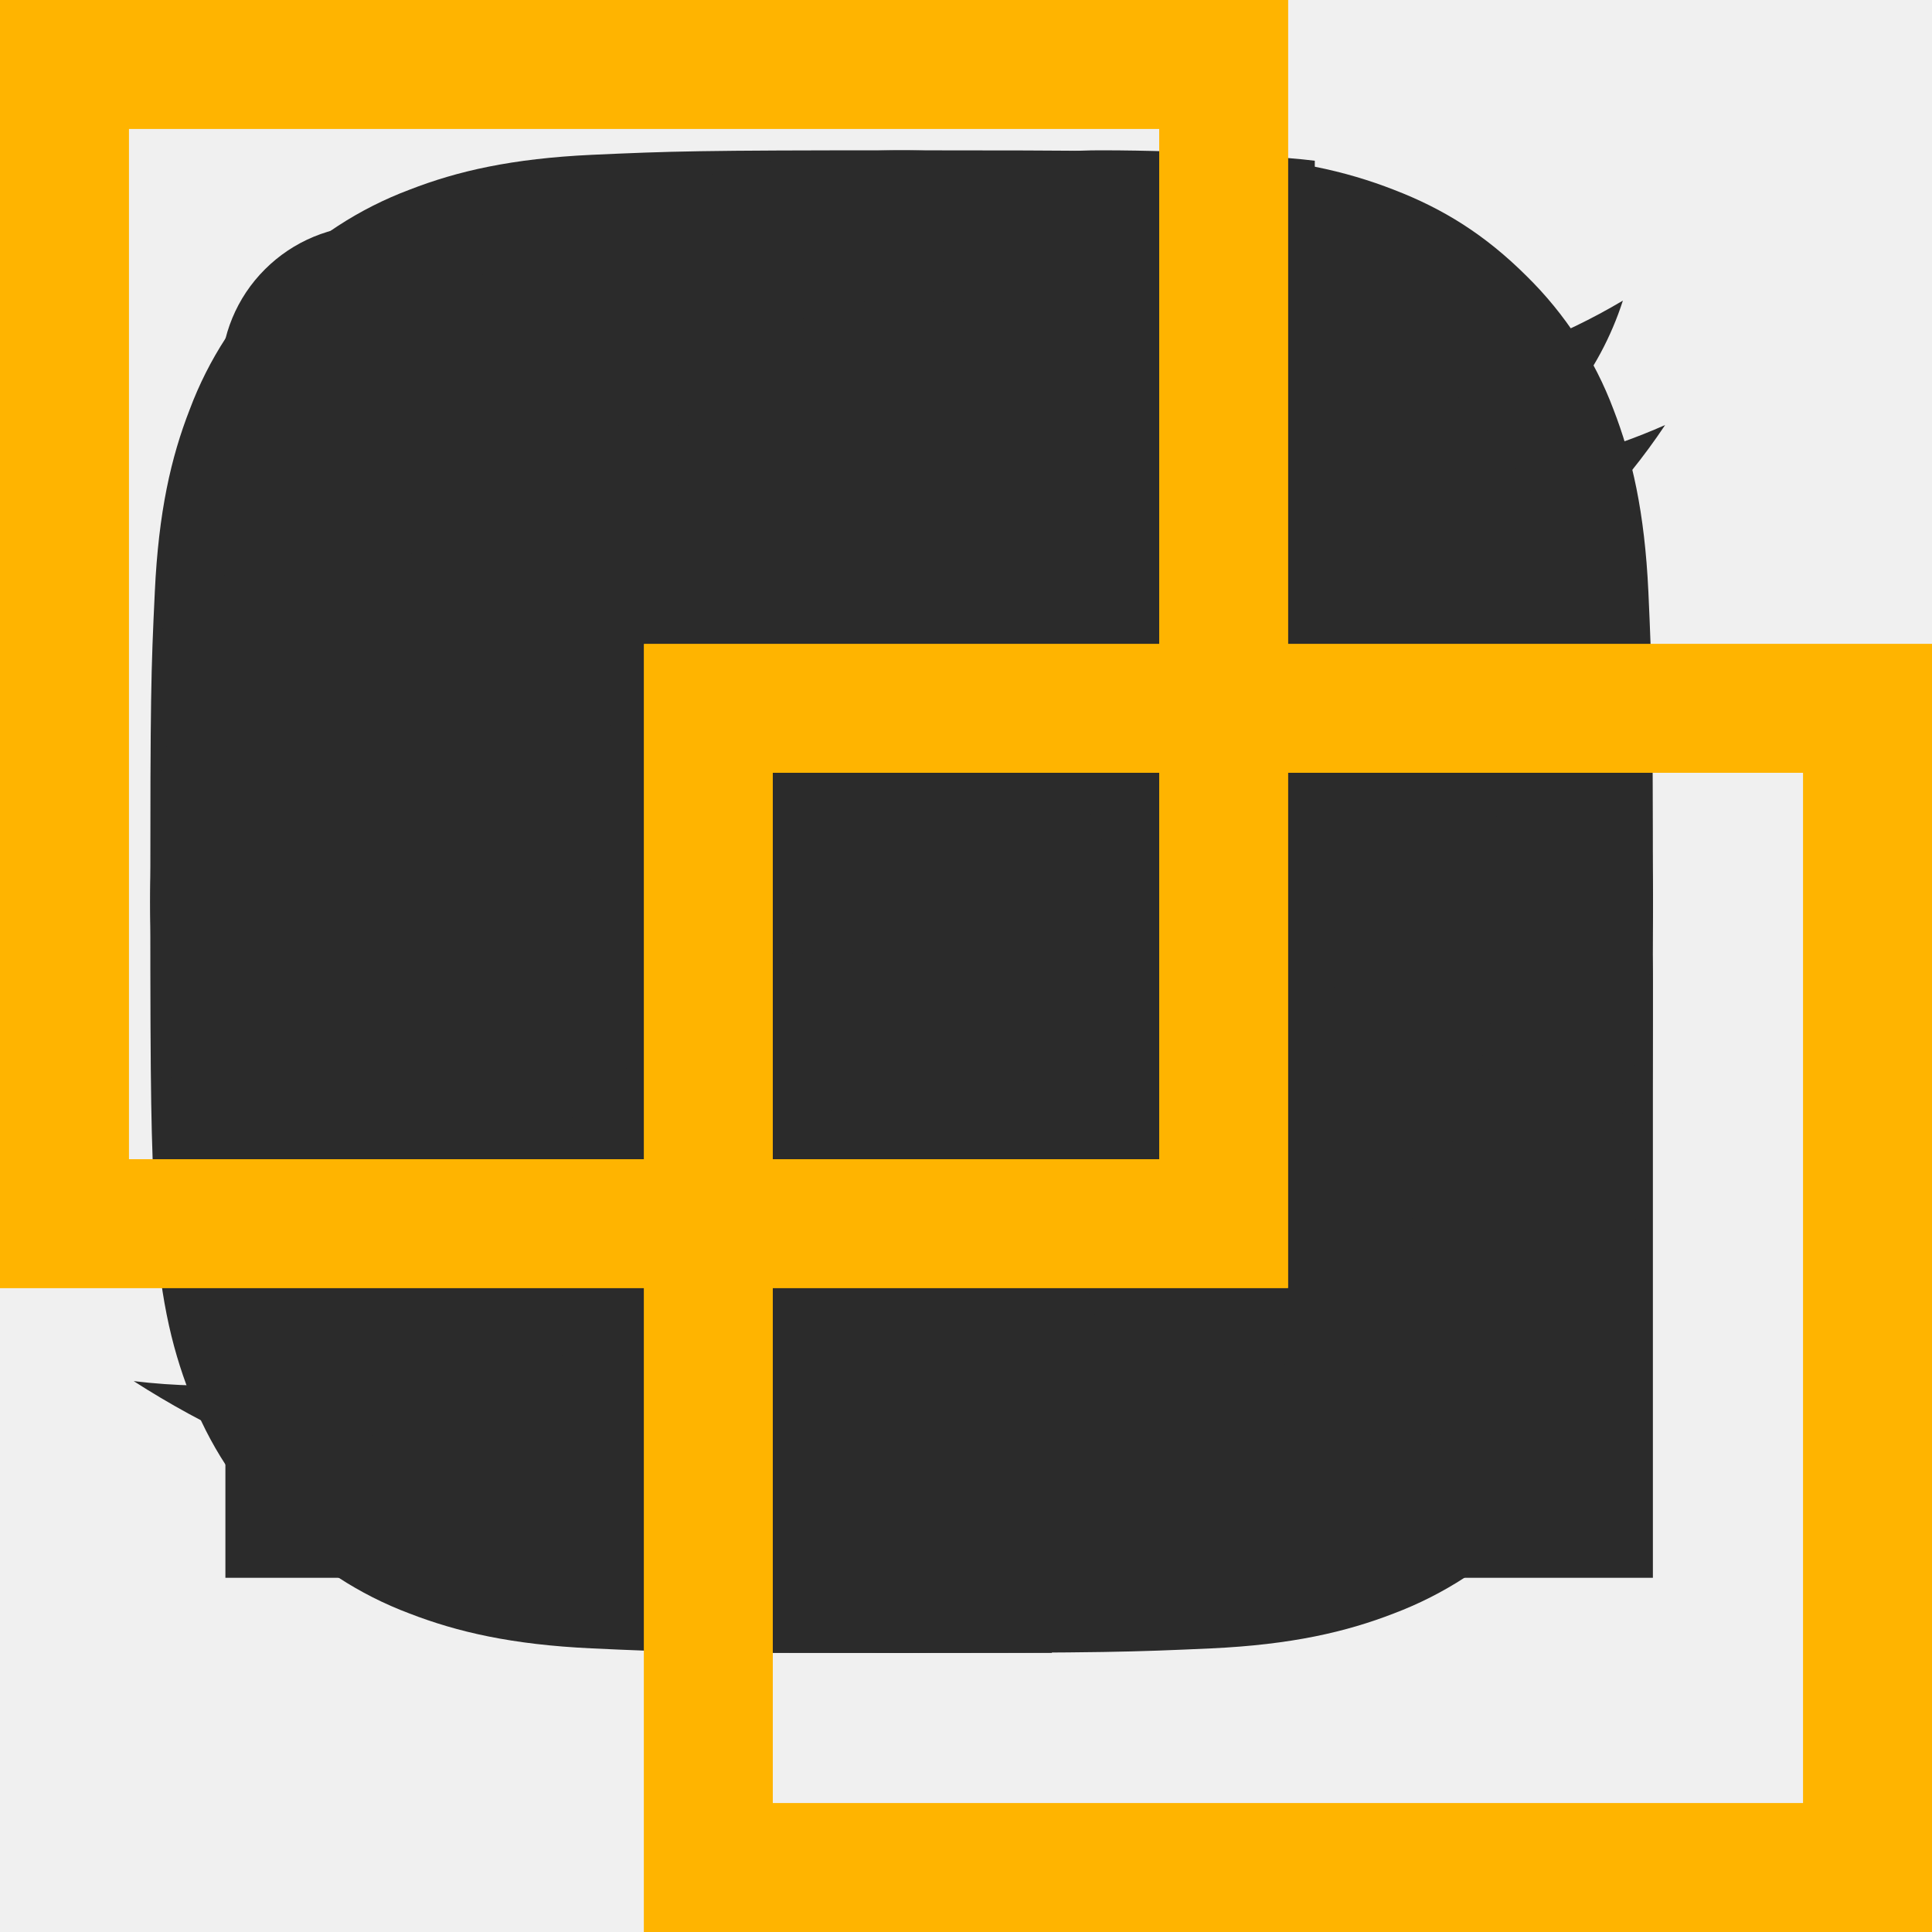
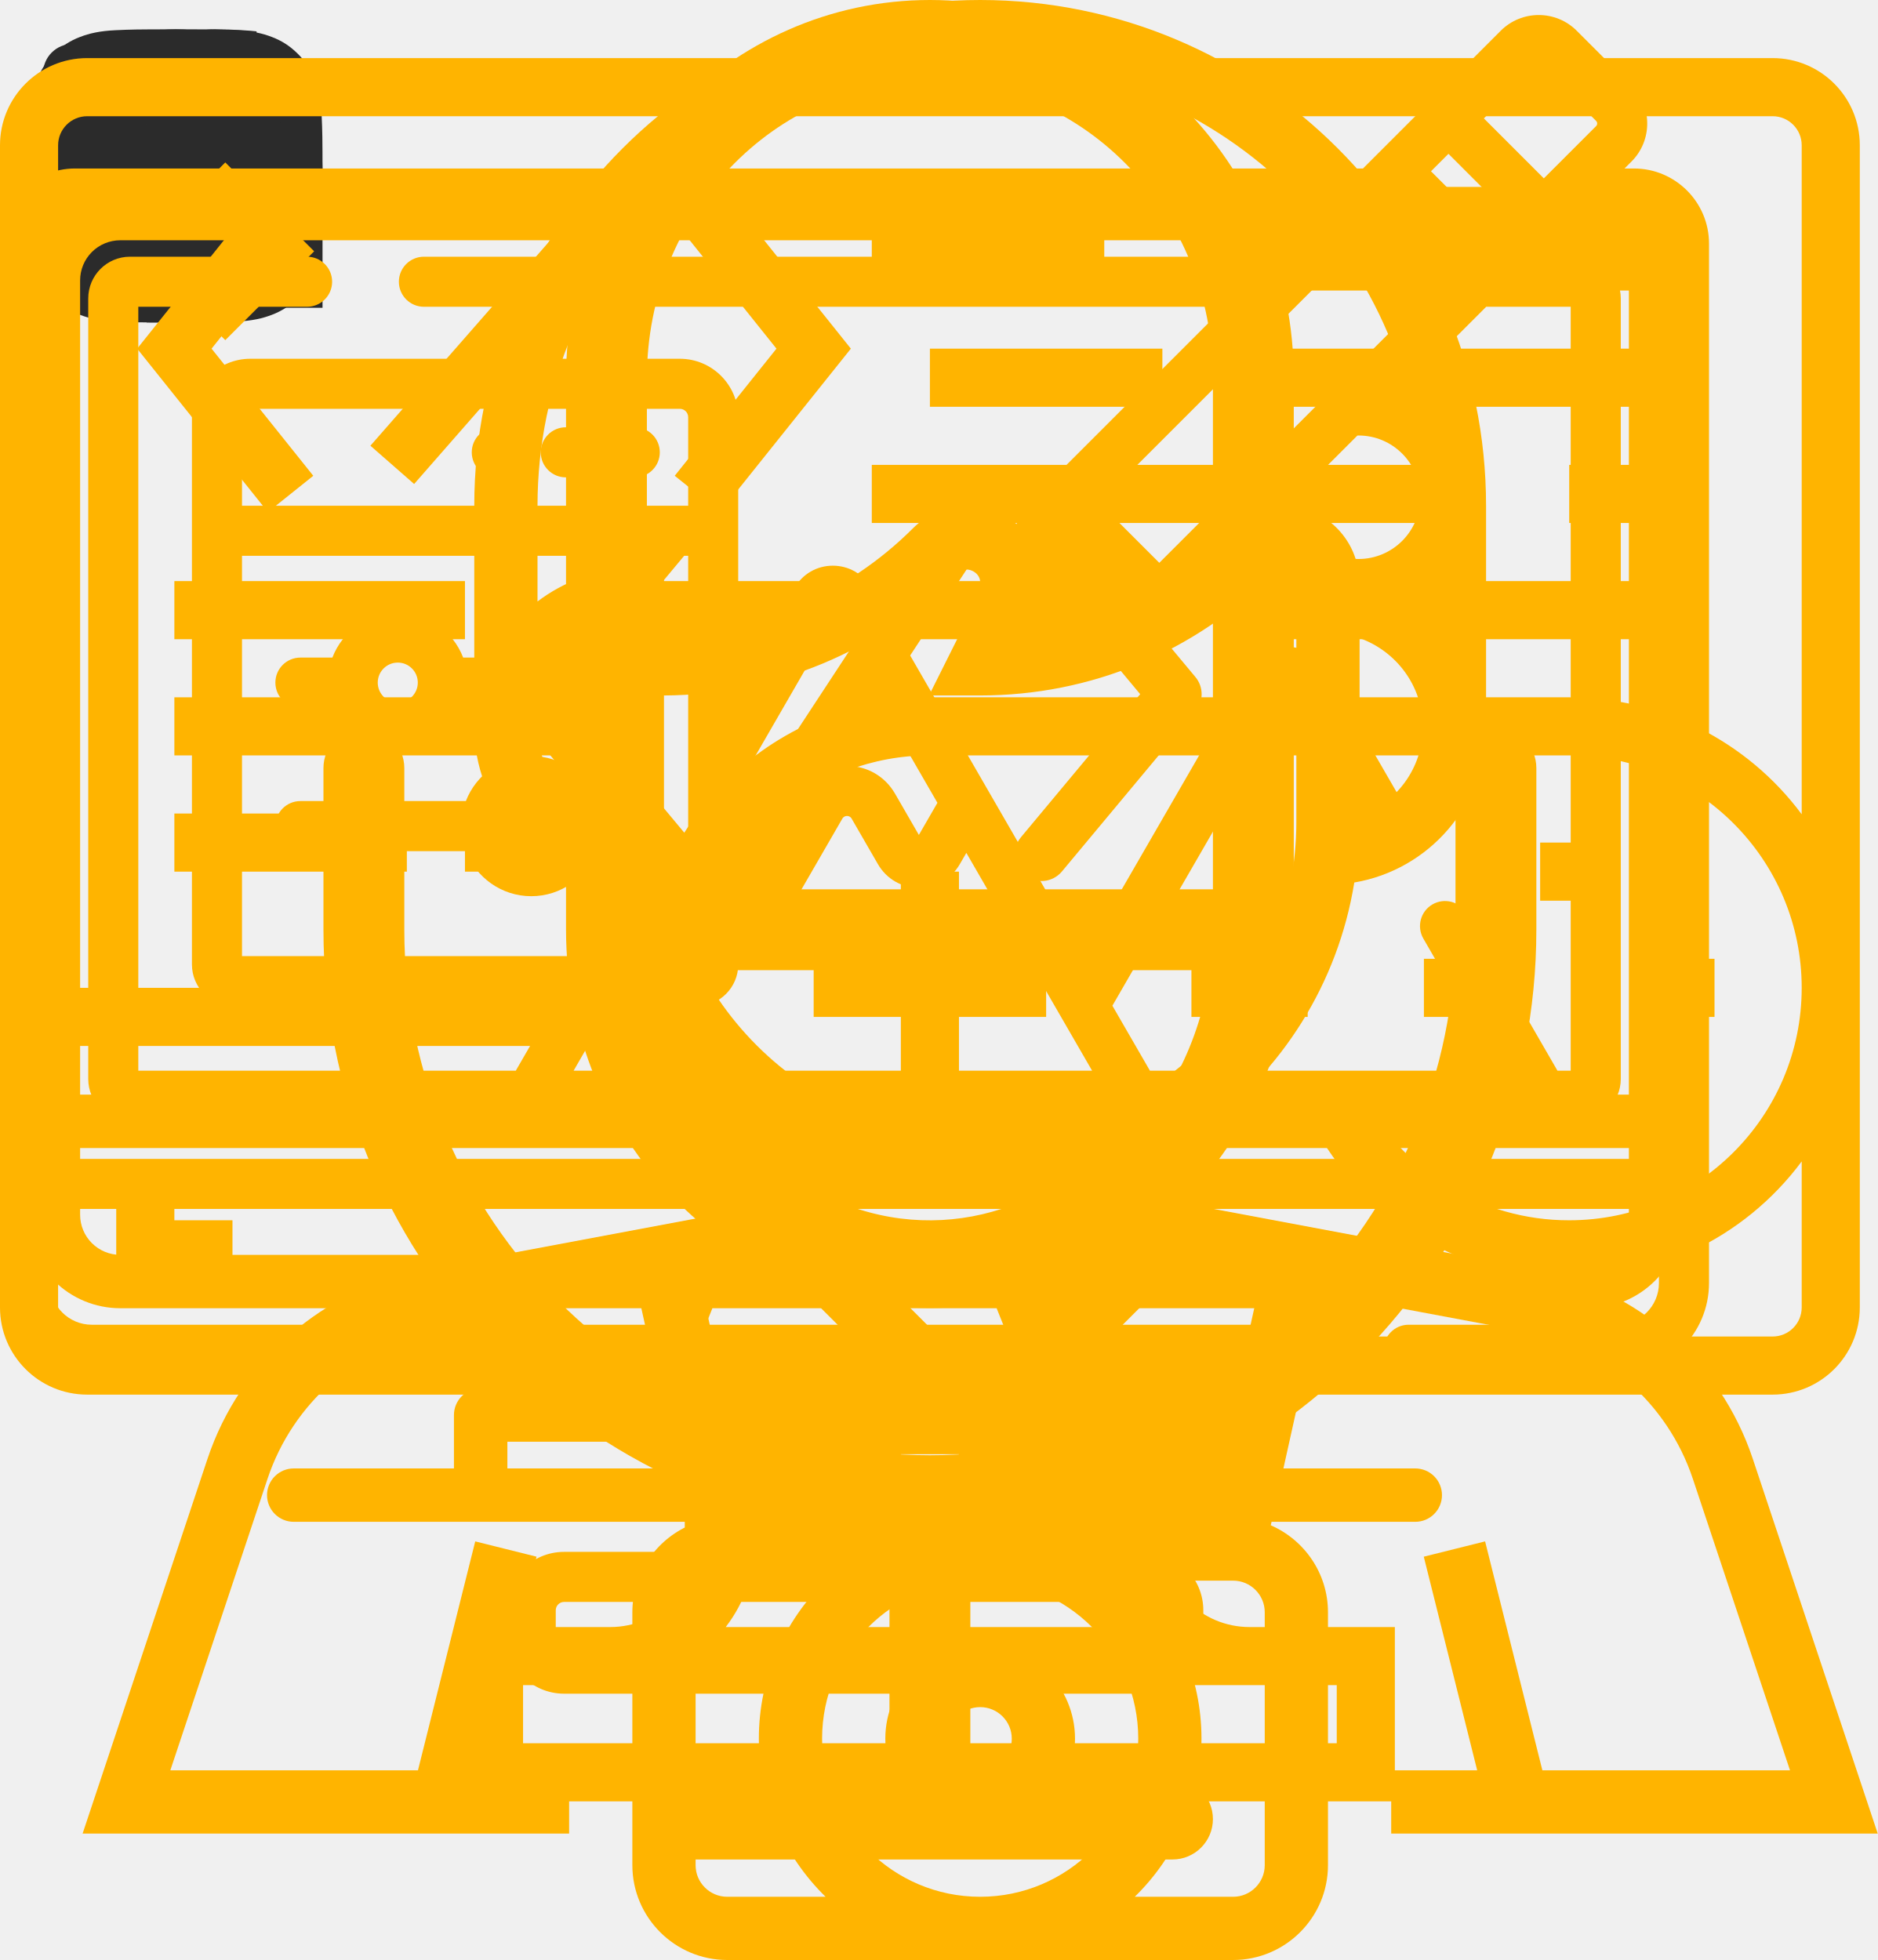
<svg xmlns="http://www.w3.org/2000/svg" fill="none">
  <g id="facebook">
    <g clip-path="url(#clip0_1_56)">
      <path d="M8.167 7.875H9.625L10.208 5.542H8.167V4.375C8.167 3.774 8.167 3.208 9.333 3.208H10.208V1.248C10.018 1.223 9.3 1.167 8.542 1.167C6.958 1.167 5.833 2.133 5.833 3.908V5.542H4.083V7.875H5.833V12.833H8.167V7.875Z" fill="#2B2B2B" />
    </g>
    <defs>
      <clipPath id="clip0_1_56">
        <rect width="14" height="14" fill="white" />
      </clipPath>
    </defs>
  </g>
  <g id="instagram">
    <g clip-path="url(#clip0_1_63)">
      <path d="M7 1.167C8.585 1.167 8.783 1.172 9.404 1.202C10.026 1.231 10.449 1.328 10.821 1.473C11.206 1.621 11.53 1.822 11.854 2.145C12.151 2.437 12.381 2.79 12.527 3.179C12.671 3.551 12.769 3.974 12.798 4.595C12.826 5.217 12.833 5.415 12.833 7C12.833 8.585 12.828 8.783 12.798 9.404C12.769 10.026 12.671 10.448 12.527 10.821C12.381 11.21 12.151 11.563 11.854 11.854C11.563 12.151 11.21 12.38 10.821 12.527C10.449 12.671 10.026 12.769 9.404 12.798C8.783 12.826 8.585 12.833 7 12.833C5.415 12.833 5.217 12.827 4.595 12.798C3.974 12.769 3.551 12.671 3.179 12.527C2.79 12.381 2.437 12.151 2.145 11.854C1.849 11.563 1.619 11.21 1.473 10.821C1.328 10.449 1.231 10.026 1.202 9.404C1.174 8.783 1.167 8.585 1.167 7C1.167 5.415 1.172 5.217 1.202 4.595C1.231 3.974 1.328 3.551 1.473 3.179C1.619 2.789 1.848 2.437 2.145 2.145C2.437 1.849 2.79 1.619 3.179 1.473C3.551 1.328 3.974 1.231 4.595 1.202C5.217 1.174 5.415 1.167 7 1.167ZM7 4.083C6.226 4.083 5.485 4.39 4.938 4.937C4.391 5.484 4.083 6.226 4.083 7C4.083 7.773 4.391 8.515 4.938 9.062C5.485 9.609 6.226 9.916 7 9.916C7.774 9.916 8.515 9.609 9.062 9.062C9.609 8.515 9.917 7.773 9.917 7C9.917 6.226 9.609 5.484 9.062 4.937C8.515 4.39 7.774 4.083 7 4.083ZM10.792 3.937C10.792 3.744 10.715 3.558 10.578 3.422C10.441 3.285 10.256 3.208 10.062 3.208C9.869 3.208 9.684 3.285 9.547 3.422C9.41 3.558 9.333 3.744 9.333 3.937C9.333 4.131 9.41 4.316 9.547 4.453C9.684 4.59 9.869 4.667 10.062 4.667C10.256 4.667 10.441 4.59 10.578 4.453C10.715 4.316 10.792 4.131 10.792 3.937ZM7 5.25C7.464 5.25 7.909 5.434 8.237 5.762C8.566 6.091 8.75 6.536 8.75 7C8.75 7.464 8.566 7.909 8.237 8.237C7.909 8.565 7.464 8.75 7 8.75C6.536 8.75 6.091 8.565 5.763 8.237C5.434 7.909 5.25 7.464 5.25 7C5.25 6.536 5.434 6.091 5.763 5.762C6.091 5.434 6.536 5.25 7 5.25Z" fill="#2B2B2B" />
    </g>
    <defs>
      <clipPath id="clip0_1_63">
        <rect width="14" height="14" fill="white" />
      </clipPath>
    </defs>
  </g>
  <g id="twitter">
    <g clip-path="url(#clip0_1_70)">
      <path d="M12.928 3.3C12.482 3.497 12.01 3.626 11.527 3.683C12.036 3.379 12.418 2.899 12.6 2.334C12.122 2.618 11.597 2.818 11.051 2.926C10.684 2.533 10.197 2.272 9.666 2.185C9.136 2.097 8.591 2.187 8.117 2.441C7.643 2.694 7.266 3.098 7.045 3.588C6.824 4.078 6.771 4.627 6.894 5.15C5.924 5.102 4.975 4.85 4.109 4.411C3.242 3.971 2.478 3.355 1.865 2.601C1.649 2.974 1.535 3.397 1.535 3.828C1.535 4.674 1.966 5.421 2.62 5.859C2.233 5.846 1.854 5.742 1.515 5.554V5.584C1.516 6.147 1.711 6.693 2.067 7.129C2.424 7.565 2.92 7.864 3.473 7.976C3.113 8.074 2.736 8.088 2.37 8.018C2.526 8.503 2.829 8.927 3.238 9.231C3.646 9.535 4.14 9.703 4.649 9.713C4.143 10.11 3.564 10.404 2.944 10.577C2.324 10.751 1.677 10.8 1.038 10.723C2.153 11.44 3.451 11.821 4.777 11.82C9.264 11.82 11.719 8.102 11.719 4.878C11.719 4.773 11.716 4.667 11.711 4.563C12.189 4.218 12.601 3.79 12.928 3.3L12.928 3.3Z" fill="#2B2B2B" />
    </g>
    <defs>
      <clipPath id="clip0_1_70">
        <rect width="14" height="14" fill="white" />
      </clipPath>
    </defs>
  </g>
  <g id="linkeding">
    <g clip-path="url(#clip0_1_77)">
      <path d="M4.048 2.917C4.048 3.226 3.925 3.523 3.706 3.742C3.487 3.96 3.19 4.083 2.881 4.083C2.572 4.083 2.275 3.96 2.056 3.741C1.838 3.522 1.715 3.225 1.715 2.916C1.715 2.606 1.838 2.309 2.057 2.091C2.276 1.872 2.573 1.749 2.882 1.75C3.192 1.75 3.488 1.873 3.707 2.092C3.926 2.311 4.048 2.607 4.048 2.917ZM4.083 4.947H1.75V12.25H4.083V4.947ZM7.77 4.947H5.448V12.25H7.747V8.418C7.747 6.283 10.529 6.084 10.529 8.418V12.25H12.833V7.624C12.833 4.025 8.715 4.159 7.747 5.927L7.77 4.947Z" fill="#2B2B2B" />
    </g>
    <defs>
      <clipPath id="clip0_1_77">
        <rect width="14" height="14" fill="white" />
      </clipPath>
    </defs>
  </g>
  <g id="youtube">
    <g clip-path="url(#clip0_1_84)">
      <path d="M12.567 3.791C12.833 4.83 12.833 7 12.833 7C12.833 7 12.833 9.17 12.567 10.21C12.418 10.784 11.985 11.236 11.436 11.389C10.439 11.667 7 11.667 7 11.667C7 11.667 3.562 11.667 2.564 11.389C2.012 11.234 1.58 10.783 1.433 10.21C1.167 9.17 1.167 7 1.167 7C1.167 7 1.167 4.83 1.433 3.791C1.581 3.216 2.015 2.764 2.564 2.611C3.562 2.333 7 2.333 7 2.333C7 2.333 10.439 2.333 11.436 2.611C11.988 2.766 12.42 3.218 12.567 3.791ZM5.833 9.042L9.333 7L5.833 4.958V9.042Z" fill="#2B2B2B" />
    </g>
    <defs>
      <clipPath id="clip0_1_84">
        <rect width="14" height="14" fill="white" />
      </clipPath>
    </defs>
  </g>
  <g id="dribbble">
    <svg width="14" height="14" viewBox="0 0 14 14" fill="none">
      <g clip-path="url(#clip0_1_91)">
        <path d="M11.66 6.75C11.612 5.832 11.293 4.949 10.743 4.212C10.575 4.393 10.396 4.562 10.206 4.72C9.623 5.204 8.972 5.599 8.273 5.892C8.371 6.096 8.46 6.294 8.539 6.481V6.482C8.561 6.535 8.582 6.587 8.603 6.64C9.486 6.541 10.417 6.577 11.319 6.699C11.44 6.715 11.553 6.733 11.66 6.75ZM6.186 2.404C6.754 3.205 7.278 4.037 7.756 4.895C8.469 4.614 9.059 4.259 9.534 3.864C9.699 3.729 9.854 3.581 9.998 3.424C9.159 2.718 8.097 2.332 7 2.333C6.727 2.333 6.455 2.357 6.186 2.404V2.404ZM2.481 5.831C2.878 5.821 3.275 5.797 3.671 5.76C4.627 5.674 5.576 5.514 6.507 5.28C6.02 4.434 5.495 3.612 4.932 2.814C4.331 3.112 3.801 3.536 3.378 4.056C2.955 4.577 2.649 5.182 2.481 5.831ZM3.373 9.937C3.6 9.606 3.897 9.234 4.292 8.829C5.14 7.96 6.141 7.283 7.3 6.91L7.336 6.899C7.24 6.687 7.149 6.498 7.058 6.319C5.987 6.631 4.859 6.826 3.735 6.927C3.187 6.976 2.695 6.998 2.333 7.002C2.332 8.071 2.7 9.107 3.374 9.937H3.373ZM8.753 11.325C8.528 10.191 8.21 9.077 7.801 7.995C6.633 8.419 5.703 9.039 4.983 9.779C4.693 10.072 4.436 10.396 4.215 10.744C5.019 11.344 5.996 11.668 7 11.666C7.601 11.667 8.196 11.552 8.753 11.326V11.325ZM9.845 10.698C10.756 9.998 11.377 8.986 11.588 7.857C11.389 7.808 11.138 7.758 10.862 7.72C10.247 7.631 9.623 7.625 9.007 7.7C9.354 8.68 9.634 9.681 9.845 10.699V10.698ZM7 12.833C3.778 12.833 1.167 10.222 1.167 7C1.167 3.778 3.778 1.167 7 1.167C10.222 1.167 12.833 3.778 12.833 7C12.833 10.222 10.222 12.833 7 12.833Z" fill="#2B2B2B" />
      </g>
      <defs>
        <clipPath id="clip0_1_91">
          <rect width="14" height="14" fill="white" />
        </clipPath>
      </defs>
    </svg>
  </g>
-   <g id="ExtraSkillsIcon">
-     <rect x="0.5" y="0.5" width="9" height="9" stroke="#FFB400" />
-     <rect x="5.5" y="5.5" width="9" height="9" stroke="#FFB400" />
-     <rect x="0.5" y="0.5" width="9" height="9" stroke="#FFB400" />
-     <rect x="5.5" y="5.5" width="9" height="9" stroke="#FFB400" />
+   <g id="web">
+     <path d="M63.219 7.438H4.781C3.795 7.439 2.85 7.831 2.153 8.528C1.456 9.225 1.064 10.17 1.062 11.156V48.344C1.064 49.33 1.456 50.275 2.153 50.972C2.85 51.669 3.795 52.061 4.781 52.062H26.055L24.78 55.25H19.125C18.843 55.25 18.573 55.362 18.374 55.561C18.174 55.761 18.062 56.031 18.062 56.312V58.438H11.688C11.406 58.438 11.136 58.549 10.936 58.749C10.737 58.948 10.625 59.218 10.625 59.5C10.625 59.782 10.737 60.052 10.936 60.251C11.136 60.451 11.406 60.562 11.688 60.562H56.312C56.594 60.562 56.864 60.451 57.064 60.251C57.263 60.052 57.375 59.782 57.375 59.5C57.375 59.218 57.263 58.948 57.064 58.749C56.864 58.549 56.594 58.438 56.312 58.438H49.938V56.312C49.938 56.031 49.826 55.761 49.626 55.561C49.427 55.362 49.157 55.25 48.875 55.25H43.22L41.945 52.062H63.219C64.205 52.061 65.15 51.669 65.847 50.972C66.544 50.275 66.936 49.33 66.938 48.344V11.156C66.936 10.17 66.544 9.225 65.847 8.528C65.15 7.831 64.205 7.439 63.219 7.438ZM47.812 57.375V58.438H20.188V57.375H47.812ZM27.07 55.25L28.345 52.062H39.655L40.93 55.25H27.07ZM64.812 48.344C64.812 48.766 64.644 49.172 64.345 49.47C64.046 49.769 63.641 49.937 63.219 49.938H4.781C4.359 49.937 3.954 49.769 3.655 49.47C3.356 49.172 3.188 48.766 3.188 48.344V45.688H64.812V48.344ZM64.812 43.562H3.188V11.156C3.188 10.734 3.356 10.329 3.655 10.03C3.954 9.731 4.359 9.563 4.781 9.562H63.219C63.641 9.563 64.046 9.731 64.345 10.03C64.644 10.329 64.812 10.734 64.812 11.156V43.562Z" fill="#FFB400" />
+     <path d="M29.167 34.888C29.284 34.965 29.414 35.017 29.551 35.044C29.688 35.07 29.829 35.068 29.966 35.04C30.102 35.012 30.232 34.957 30.348 34.878C30.463 34.8 30.562 34.699 30.638 34.583L39.005 21.833C39.16 21.597 39.215 21.31 39.158 21.034C39.1 20.758 38.936 20.516 38.7 20.361C38.465 20.207 38.177 20.152 37.901 20.209C37.626 20.266 37.384 20.431 37.229 20.666L28.862 33.416C28.785 33.533 28.732 33.664 28.706 33.801C28.68 33.938 28.681 34.079 28.709 34.215C28.738 34.352 28.793 34.482 28.871 34.597C28.95 34.713 29.05 34.812 29.167 34.888Z" fill="#FFB400" />
+     <path d="M40.757 34.816C40.974 34.997 41.253 35.084 41.534 35.058C41.814 35.033 42.073 34.897 42.254 34.68L47.566 28.305C47.725 28.114 47.812 27.874 47.812 27.625C47.812 27.377 47.725 27.136 47.566 26.945L42.254 20.57C42.165 20.462 42.055 20.373 41.931 20.307C41.808 20.241 41.672 20.201 41.533 20.188C41.393 20.175 41.253 20.189 41.119 20.231C40.985 20.272 40.861 20.34 40.753 20.429C40.646 20.519 40.557 20.629 40.492 20.753C40.427 20.877 40.388 21.013 40.375 21.152C40.363 21.292 40.378 21.432 40.42 21.566C40.463 21.699 40.531 21.823 40.621 21.93L45.367 27.625L40.621 33.32C40.441 33.537 40.354 33.816 40.379 34.096C40.405 34.377 40.541 34.636 40.757 34.816Z" fill="#FFB400" />
+     <path d="M25.746 34.68C25.835 34.788 25.945 34.878 26.069 34.944C26.192 35.009 26.328 35.05 26.467 35.063C26.607 35.076 26.747 35.061 26.881 35.02C27.015 34.978 27.139 34.911 27.247 34.821C27.354 34.731 27.443 34.621 27.508 34.497C27.573 34.373 27.612 34.238 27.625 34.098C27.637 33.959 27.622 33.818 27.579 33.684C27.537 33.551 27.469 33.427 27.379 33.32L22.633 27.625L27.379 21.93C27.469 21.823 27.537 21.699 27.579 21.566C27.622 21.432 27.637 21.292 27.625 21.152C27.612 21.013 27.573 20.877 27.508 20.753C27.443 20.629 27.354 20.519 27.247 20.429C27.139 20.34 27.015 20.272 26.881 20.231C26.747 20.189 26.607 20.175 26.467 20.188C26.328 20.201 26.192 20.241 26.069 20.307C25.945 20.373 25.835 20.462 25.746 20.57L20.434 26.945C20.275 27.136 20.188 27.377 20.188 27.625C20.188 27.874 20.275 28.114 20.434 28.305L25.746 34.68Z" fill="#FFB400" />
+   </g>
+   <g id="ui-ux">
+     <g clip-path="url(#clip0_1_309)">
+       <path d="M31.609 49.338C31.059 49.338 30.613 49.784 30.613 50.334C30.613 50.885 31.059 51.331 31.609 51.331H36.391C36.941 51.331 37.387 50.885 37.387 50.334C37.387 49.784 36.941 49.338 36.391 49.338H31.609Z" fill="#FFB400" />
+       <path d="M11.953 33.872H18.537C18.94 34.918 19.953 35.665 21.139 35.665C22.326 35.665 23.339 34.918 23.741 33.872H25.057C25.608 33.872 26.053 33.426 26.053 32.876C26.053 32.325 25.608 31.879 25.057 31.879H23.741C23.339 30.833 22.326 30.086 21.139 30.086C19.953 30.086 18.94 30.833 18.537 31.879H11.953C11.403 31.879 10.957 32.325 10.957 32.876C10.957 33.426 11.403 33.872 11.953 33.872ZM21.139 32.079C21.579 32.079 21.936 32.436 21.936 32.876C21.936 33.315 21.579 33.672 21.139 33.672C20.7 33.672 20.343 33.315 20.343 32.876C20.343 32.436 20.7 32.079 21.139 32.079Z" fill="#FFB400" />
+       <path d="M11.953 28.161H13.225C13.627 29.207 14.64 29.954 15.827 29.954C17.013 29.954 18.027 29.207 18.429 28.161H25.057C25.608 28.161 26.053 27.715 26.053 27.165C26.053 26.614 25.608 26.169 25.057 26.169H18.429C18.027 25.122 17.013 24.375 15.827 24.375C14.64 24.375 13.627 25.122 13.225 26.169H11.953C11.403 26.169 10.957 26.614 10.957 27.165C10.957 27.715 11.403 28.161 11.953 28.161ZM15.827 26.368C16.266 26.368 16.624 26.725 16.624 27.165C16.624 27.604 16.266 27.961 15.827 27.961C15.387 27.961 15.03 27.604 15.03 27.165C15.03 26.725 15.387 26.368 15.827 26.368Z" fill="#FFB400" />
+       <path d="M25.257 18.997C25.807 18.997 26.253 18.551 26.253 18C26.253 17.45 25.807 17.004 25.257 17.004C24.706 17.004 24.261 17.45 24.261 18C24.261 18.551 24.706 18.997 25.257 18.997Z" fill="#FFB400" />
+       <path d="M22.512 18.997C23.062 18.997 23.508 18.551 23.508 18C23.508 17.45 23.062 17.004 22.512 17.004C21.962 17.004 21.516 17.45 21.516 18C21.516 18.551 21.962 18.997 22.512 18.997Z" fill="#FFB400" />
+       <path d="M19.767 18.997C20.317 18.997 20.763 18.551 20.763 18C20.763 17.45 20.317 17.004 19.767 17.004C19.217 17.004 18.771 17.45 18.771 18C18.771 18.551 19.217 18.997 19.767 18.997Z" fill="#FFB400" />
+       <path d="M65.012 6.705H64.639L64.917 6.427C65.75 5.593 65.75 4.237 64.917 3.404L62.736 1.223C61.903 0.39 60.547 0.39 59.713 1.223L54.232 6.705H2.988C1.341 6.705 0 8.045 0 9.693V51.059C0 53.073 1.638 54.712 3.652 54.712H27.246V61.758H22.445C21.164 61.758 20.121 62.801 20.121 64.082V65.078C20.121 66.359 21.164 67.402 22.445 67.402H45.555C46.836 67.402 47.879 66.359 47.879 65.078V64.082C47.879 62.801 46.836 61.758 45.555 61.758H40.754V54.712H51.398C51.949 54.712 52.395 54.266 52.395 53.715C52.395 53.165 51.949 52.719 51.398 52.719H3.652C2.737 52.719 1.992 51.975 1.992 51.059V48.111H66.008V51.059C66.008 51.975 65.263 52.719 64.348 52.719H56.047C55.497 52.719 55.051 53.165 55.051 53.715C55.051 54.266 55.497 54.712 56.047 54.712H64.348C66.362 54.712 68 53.073 68 51.059V9.693C68 8.045 66.659 6.705 65.012 6.705ZM45.555 63.75C45.738 63.75 45.887 63.899 45.887 64.082V65.078C45.887 65.261 45.738 65.41 45.555 65.41H22.445C22.262 65.41 22.113 65.261 22.113 65.078V64.082C22.113 63.899 22.262 63.75 22.445 63.75H45.555ZM29.238 54.712H38.762V61.758H29.238V54.712ZM61.122 2.632C61.179 2.575 61.271 2.575 61.328 2.632L63.508 4.812C63.565 4.869 63.565 4.961 63.508 5.018L61.428 7.098L59.042 4.712L61.122 2.632ZM57.633 6.121L60.019 8.507L59.324 9.202L56.938 6.816L57.633 6.121ZM55.529 8.225L57.915 10.611L46.128 22.398L43.742 20.012L55.529 8.225ZM54.055 17.331C55.41 17.331 56.512 18.434 56.512 19.789C56.512 21.143 55.41 22.246 54.055 22.246C52.7 22.246 51.598 21.143 51.598 19.789C51.598 19.773 51.6 19.758 51.6 19.742L54.008 17.334C54.024 17.334 54.039 17.331 54.055 17.331ZM44.398 23.486L41.45 24.69L42.654 21.742L44.398 23.486ZM66.008 46.119H1.992V9.693C1.992 9.144 2.439 8.697 2.988 8.697H52.24L50.721 10.216H16.867C16.317 10.216 15.871 10.662 15.871 11.212C15.871 11.762 16.317 12.208 16.867 12.208H48.729L41.703 19.234C41.505 19.435 41.349 19.668 41.242 19.93L39.017 25.377C38.813 25.878 38.928 26.448 39.31 26.83C39.567 27.086 39.908 27.222 40.256 27.222C40.426 27.222 40.598 27.19 40.763 27.123L46.21 24.898C46.465 24.794 46.692 24.643 46.888 24.453L49.919 21.423C50.571 23.07 52.178 24.238 54.055 24.238C56.508 24.238 58.504 22.242 58.504 19.789C58.504 17.913 57.336 16.306 55.69 15.653L59.135 12.208H62.497V42.608H61.969L58.359 36.356C58.084 35.879 57.474 35.716 56.998 35.991C56.522 36.266 56.359 36.875 56.634 37.352L59.669 42.608H45.754L44.261 40.023L51.219 27.973L54.309 33.326C54.585 33.802 55.194 33.966 55.67 33.691C56.147 33.416 56.31 32.806 56.035 32.33L52.737 26.619C52.42 26.07 51.853 25.742 51.219 25.742C50.585 25.742 50.017 26.07 49.7 26.619L43.111 38.031L34.657 23.388C34.34 22.839 33.772 22.512 33.138 22.512C32.504 22.512 31.936 22.839 31.619 23.388L29.373 27.279V16.601C29.373 15.32 28.331 14.277 27.049 14.277H9.961C8.679 14.277 7.637 15.32 7.637 16.601V38.383C7.637 39.298 8.381 40.043 9.297 40.043H22.004L20.523 42.608H5.503V12.208H12.219C12.769 12.208 13.215 11.762 13.215 11.212C13.215 10.662 12.769 10.216 12.219 10.216H5.171C4.256 10.216 3.511 10.96 3.511 11.876V42.94C3.511 43.855 4.256 44.6 5.171 44.6H62.829C63.744 44.6 64.489 43.855 64.489 42.94V11.876C64.489 10.96 63.744 10.216 62.829 10.216H61.127L62.646 8.697H65.012C65.561 8.697 66.008 9.144 66.008 9.693V46.119ZM27.382 22.118V38.05H9.629V22.118H27.382ZM9.629 20.126V16.601C9.629 16.418 9.778 16.269 9.961 16.269H27.049C27.233 16.269 27.382 16.418 27.382 16.601V20.126H9.629ZM24.305 40.042H27.714C28.629 40.042 29.374 39.298 29.374 38.382V36.272C29.623 36.392 29.9 36.456 30.191 36.456C30.871 36.456 31.48 36.105 31.82 35.516L33.515 32.58C33.566 32.491 33.645 32.472 33.701 32.472C33.758 32.472 33.836 32.491 33.887 32.58L34.932 34.39C35.272 34.979 35.881 35.331 36.561 35.331C37.241 35.331 37.85 34.979 38.19 34.39L38.45 33.941L43.453 42.608H22.824L24.305 40.042ZM29.374 32.938V31.263L33.139 24.742L37.299 31.949L36.561 33.227L35.612 31.584C35.213 30.893 34.499 30.48 33.701 30.48C32.903 30.48 32.188 30.893 31.789 31.584L30.191 34.353L29.374 32.938Z" fill="#FFB400" />
+     </g>
+     <defs>
+       <clipPath id="clip0_1_309">
+         <rect width="68" height="68" fill="white" />
+       </clipPath>
+     </defs>
+   </g>
+   <g id="microphone">
+     <g clip-path="url(#clip0_1_327)">
+       <path d="M37 0C29.018 0 22.522 6.753 22.522 15.053V37C22.522 45.301 29.018 52.053 37 52.053C44.982 52.053 51.478 45.301 51.478 37V15.053C51.478 6.753 44.982 0 37 0ZM37 48.835C31.312 48.835 26.606 44.374 25.855 38.609H48.143C47.394 44.376 42.688 48.835 37 48.835ZM48.261 35.391H25.739V15.053C25.739 8.526 30.79 3.217 37 3.217C43.209 3.217 48.261 8.526 48.261 15.053V35.391Z" fill="#FFB400" />
+       <path d="M59.522 28.956C58.634 28.956 57.913 29.677 57.913 30.565V37C57.913 48.531 48.531 57.913 37 57.913C25.469 57.913 16.087 48.531 16.087 37V30.565C16.087 29.677 15.366 28.956 14.478 28.956C13.59 28.956 12.87 29.677 12.87 30.565V37C12.87 49.762 22.835 60.215 35.391 61.048V70.783H27.348C26.46 70.783 25.739 71.503 25.739 72.391C25.739 73.279 26.46 74 27.348 74H46.652C47.54 74 48.261 73.279 48.261 72.391C48.261 71.503 47.54 70.783 46.652 70.783H38.609V61.048C51.165 60.215 61.13 49.762 61.13 37V30.565C61.13 29.677 60.41 28.956 59.522 28.956Z" fill="#FFB400" />
+     </g>
+     <defs>
+       <clipPath id="clip0_1_327">
+         <rect width="74" height="74" fill="white" />
+       </clipPath>
+     </defs>
+   </g>
+   <g id="game">
+     <path d="M32.375 38.156H41.625V40.469H32.375V38.156Z" fill="#FFB400" />
+     <path d="M35.844 34.688H38.156V43.938H35.844V34.688Z" fill="#FFB400" />
+     <path d="M65.906 38.156H68.219V40.469H65.906V38.156Z" fill="#FFB400" />
+     <path d="M56.656 38.156H58.969V40.469H56.656V38.156Z" fill="#FFB400" />
+     <path d="M61.281 33.531H63.594V35.844H61.281V33.531Z" fill="#FFB400" />
+     <path d="M61.281 42.781H63.594V45.094H61.281V42.781Z" fill="#FFB400" />
+     <path d="M10.66 20.379L5.457 13.875L10.66 7.371L12.465 8.816L8.418 13.875L12.465 18.934L10.66 20.379Z" fill="#FFB400" />
+     <path d="M28.653 20.379L26.847 18.934L30.895 13.875L26.847 8.816L28.653 7.371L33.855 13.875L28.653 20.379Z" fill="#FFB400" />
+     <path d="M14.738 17.738L22.834 8.49L24.574 10.012L16.478 19.261L14.738 17.738Z" fill="#FFB400" />
+     <path d="M9.25 50.875H4.625V46.25H6.938V48.562H9.25V50.875Z" fill="#FFB400" />
+     <path d="M70.531 2.312H3.469C1.553 2.312 0 3.866 0 5.781V52.031C0 53.947 1.553 55.5 3.469 55.5H27.75V61.281C27.75 63.197 26.197 64.75 24.281 64.75H18.5V71.688H55.5V64.75H49.719C47.803 64.75 46.25 63.197 46.25 61.281V55.5H70.531C72.447 55.5 74 53.947 74 52.031V5.781C74 3.866 72.447 2.312 70.531 2.312ZM53.188 67.062V69.375H20.812V67.062H53.188ZM37 62.486C38.916 62.486 40.469 60.933 40.469 59.017V55.5H43.938V61.281C43.942 62.536 44.359 63.755 45.124 64.75H28.876C29.641 63.755 30.058 62.536 30.062 61.281V55.5H33.531V59.017C33.531 60.933 35.084 62.486 37 62.486ZM35.844 59.017V55.5H38.156V59.017C38.156 59.656 37.639 60.174 37 60.174C36.361 60.174 35.844 59.656 35.844 59.017ZM71.688 52.031C71.688 52.67 71.17 53.188 70.531 53.188H3.469C2.83 53.188 2.312 52.67 2.312 52.031V41.625H25.669C26.627 46.332 30.396 49.955 35.137 50.726C39.878 51.497 44.601 49.255 47 45.094H52.435C54.373 48.463 57.877 50.629 61.757 50.856C65.637 51.083 69.37 49.34 71.688 46.22V52.031ZM62.438 48.562C58.923 48.571 55.711 46.576 54.161 43.422L53.841 42.781H45.597L45.277 43.422C43.249 47.511 38.542 49.51 34.192 48.13C29.841 46.748 27.148 42.402 27.849 37.892C28.55 33.382 32.436 30.057 37 30.062H62.438C67.546 30.062 71.688 34.204 71.688 39.312C71.688 44.421 67.546 48.562 62.438 48.562ZM71.688 32.405C69.513 29.479 66.083 27.753 62.438 27.75H37C30.617 27.757 25.444 32.929 25.438 39.312H2.312V5.781C2.312 5.143 2.83 4.625 3.469 4.625H70.531C71.17 4.625 71.688 5.143 71.688 5.781V32.405Z" fill="#FFB400" />
+     <path d="M47.406 38.156H52.031V40.469H47.406V38.156Z" fill="#FFB400" />
+     <path d="M34.688 9.25H43.938V11.562H34.688V9.25Z" fill="#FFB400" />
+     <path d="M48.562 9.25H67.062V11.562H48.562V9.25Z" fill="#FFB400" />
+     <path d="M50.875 13.875H67.062V16.188H50.875V13.875Z" fill="#FFB400" />
+     <path d="M37 13.875H46.25V16.188H37V13.875Z" fill="#FFB400" />
+     <path d="M34.688 18.5H57.812V20.812H34.688V18.5Z" fill="#FFB400" />
+     <path d="M62.438 18.5H67.062V20.812H62.438V18.5Z" fill="#FFB400" />
+     <path d="M6.938 23.125H18.5V25.438H6.938V23.125Z" fill="#FFB400" />
+     <path d="M23.125 23.125H45.094V25.438H23.125V23.125Z" fill="#FFB400" />
+     <path d="M48.562 23.125H67.062V25.438H48.562V23.125Z" fill="#FFB400" />
+     <path d="M6.938 27.75H25.438V30.062H6.938V27.75Z" fill="#FFB400" />
+     <path d="M6.938 32.375H16.188V34.688H6.938V32.375Z" fill="#FFB400" />
+     <path d="M18.5 32.375H23.125V34.688H18.5V32.375Z" fill="#FFB400" />
+   </g>
+   <g id="photographer">
+     <path d="M55.355 72.968H74.713L69.743 58.058C68.444 54.16 65.127 51.269 61.088 50.511L47.806 48.02V44.947C50.988 42.651 53.234 39.154 53.886 35.12C56.855 34.618 59.129 32.045 59.129 28.936V20.129C59.129 9.03 50.099 0 39 0C27.901 0 18.871 9.03 18.871 20.129V28.936C18.871 32.042 21.134 34.63 24.098 35.136C24.753 39.17 27.011 42.671 30.194 44.966V48.022L16.911 50.513C12.873 51.27 9.555 54.161 8.255 58.06L3.287 72.968H22.645V70.452H19.224L21.349 61.95L18.909 61.341L16.63 70.452H6.777L10.643 58.855C11.653 55.823 14.234 53.573 17.375 52.983L25.389 51.481L27.438 60.7C26.1 61.282 25.161 62.613 25.161 64.161V74.226C25.161 76.307 26.855 78 28.936 78H49.065C51.145 78 52.839 76.307 52.839 74.226V64.161C52.839 62.613 51.9 61.282 50.563 60.7L52.612 51.481L60.626 52.983C63.768 53.573 66.347 55.823 67.358 58.855L71.223 70.452H61.37L59.091 61.341L56.651 61.95L58.776 70.452H55.355V72.968ZM50.138 51.017L48.4 58.835L47.531 55.355H42.037L46.969 50.423L50.138 51.017ZM46.195 60.387H31.805L32.434 57.871H45.566L46.195 60.387ZM39 54.834L32.71 48.544V46.423C34.627 47.306 36.754 47.806 39 47.806C41.247 47.806 43.373 47.3 45.29 46.416V48.544L39 54.834ZM54.097 32.478V25.394C55.557 25.915 56.613 27.299 56.613 28.937C56.613 30.575 55.557 31.957 54.097 32.478ZM23.903 32.495C22.439 31.975 21.387 30.576 21.387 28.936C21.387 27.295 22.439 25.896 23.903 25.376V32.495ZM21.387 23.936V20.129C21.387 10.417 29.288 2.516 39 2.516C48.712 2.516 56.613 10.417 56.613 20.129V23.936C55.868 23.372 55.008 22.956 54.057 22.768C53.859 21.283 52.599 20.129 51.06 20.129C50.261 20.129 49.478 20.454 48.849 21.083C46.725 23.207 44.032 24.562 41.116 25.003L41.197 24.842C41.406 24.422 41.516 23.952 41.516 23.483V23.166C41.516 21.491 40.154 20.129 38.479 20.129C37.68 20.129 36.898 20.454 36.332 21.018C33.681 23.668 30.165 25.137 26.419 25.161V22.645H25.161C23.74 22.645 22.441 23.137 21.387 23.936ZM26.419 32.71V27.677C30.837 27.654 34.986 25.922 38.109 22.799C38.413 22.494 39 22.742 39 23.166V23.483C39 23.564 38.981 23.644 38.945 23.717L36.965 27.677H39C43.393 27.677 47.522 25.968 50.69 22.799C50.994 22.494 51.581 22.742 51.581 23.166V32.71C51.581 39.647 45.937 45.29 39 45.29C32.063 45.29 26.419 39.647 26.419 32.71ZM31.032 50.423L35.963 55.355H30.469L29.6 58.835L27.862 51.017L31.032 50.423ZM28.936 75.484C28.242 75.484 27.677 74.92 27.677 74.226V64.161C27.677 63.467 28.242 62.903 28.936 62.903H32.849C31.213 64.504 30.194 66.73 30.194 69.194C30.194 71.657 31.213 73.884 32.849 75.484H28.936ZM39 75.484C35.532 75.484 32.71 72.662 32.71 69.194C32.71 65.725 35.532 62.903 39 62.903C42.468 62.903 45.29 65.725 45.29 69.194C45.29 72.662 42.468 75.484 39 75.484ZM50.323 74.226C50.323 74.92 49.758 75.484 49.065 75.484H45.151C46.788 73.884 47.806 71.657 47.806 69.194C47.806 66.73 46.788 64.504 45.151 62.903H49.065C49.758 62.903 50.323 63.467 50.323 64.161V74.226Z" fill="#FFB400" />
+     <path d="M39 65.419C36.919 65.419 35.226 67.113 35.226 69.194C35.226 71.275 36.919 72.968 39 72.968C41.081 72.968 42.774 71.275 42.774 69.194C42.774 67.113 41.081 65.419 39 65.419ZM39 70.452C38.307 70.452 37.742 69.888 37.742 69.194C37.742 68.499 38.307 67.936 39 67.936C39.693 67.936 40.258 68.499 40.258 69.194C40.258 69.888 39.693 70.452 39 70.452Z" fill="#FFB400" />
+   </g>
+   <g id="order">
+     <g clip-path="url(#clip0_10_1294)">
+       <path d="M10.143 10L7.786 7.644L8.964 6.464L12.5 10L8.964 13.536L7.786 12.357L10.143 10Z" fill="#FFB400" />
+     </g>
+     <defs>
+       <clipPath id="clip0_10_1294">
+         <rect width="20" height="20" fill="white" />
+       </clipPath>
+     </defs>
  </g>
</svg>
